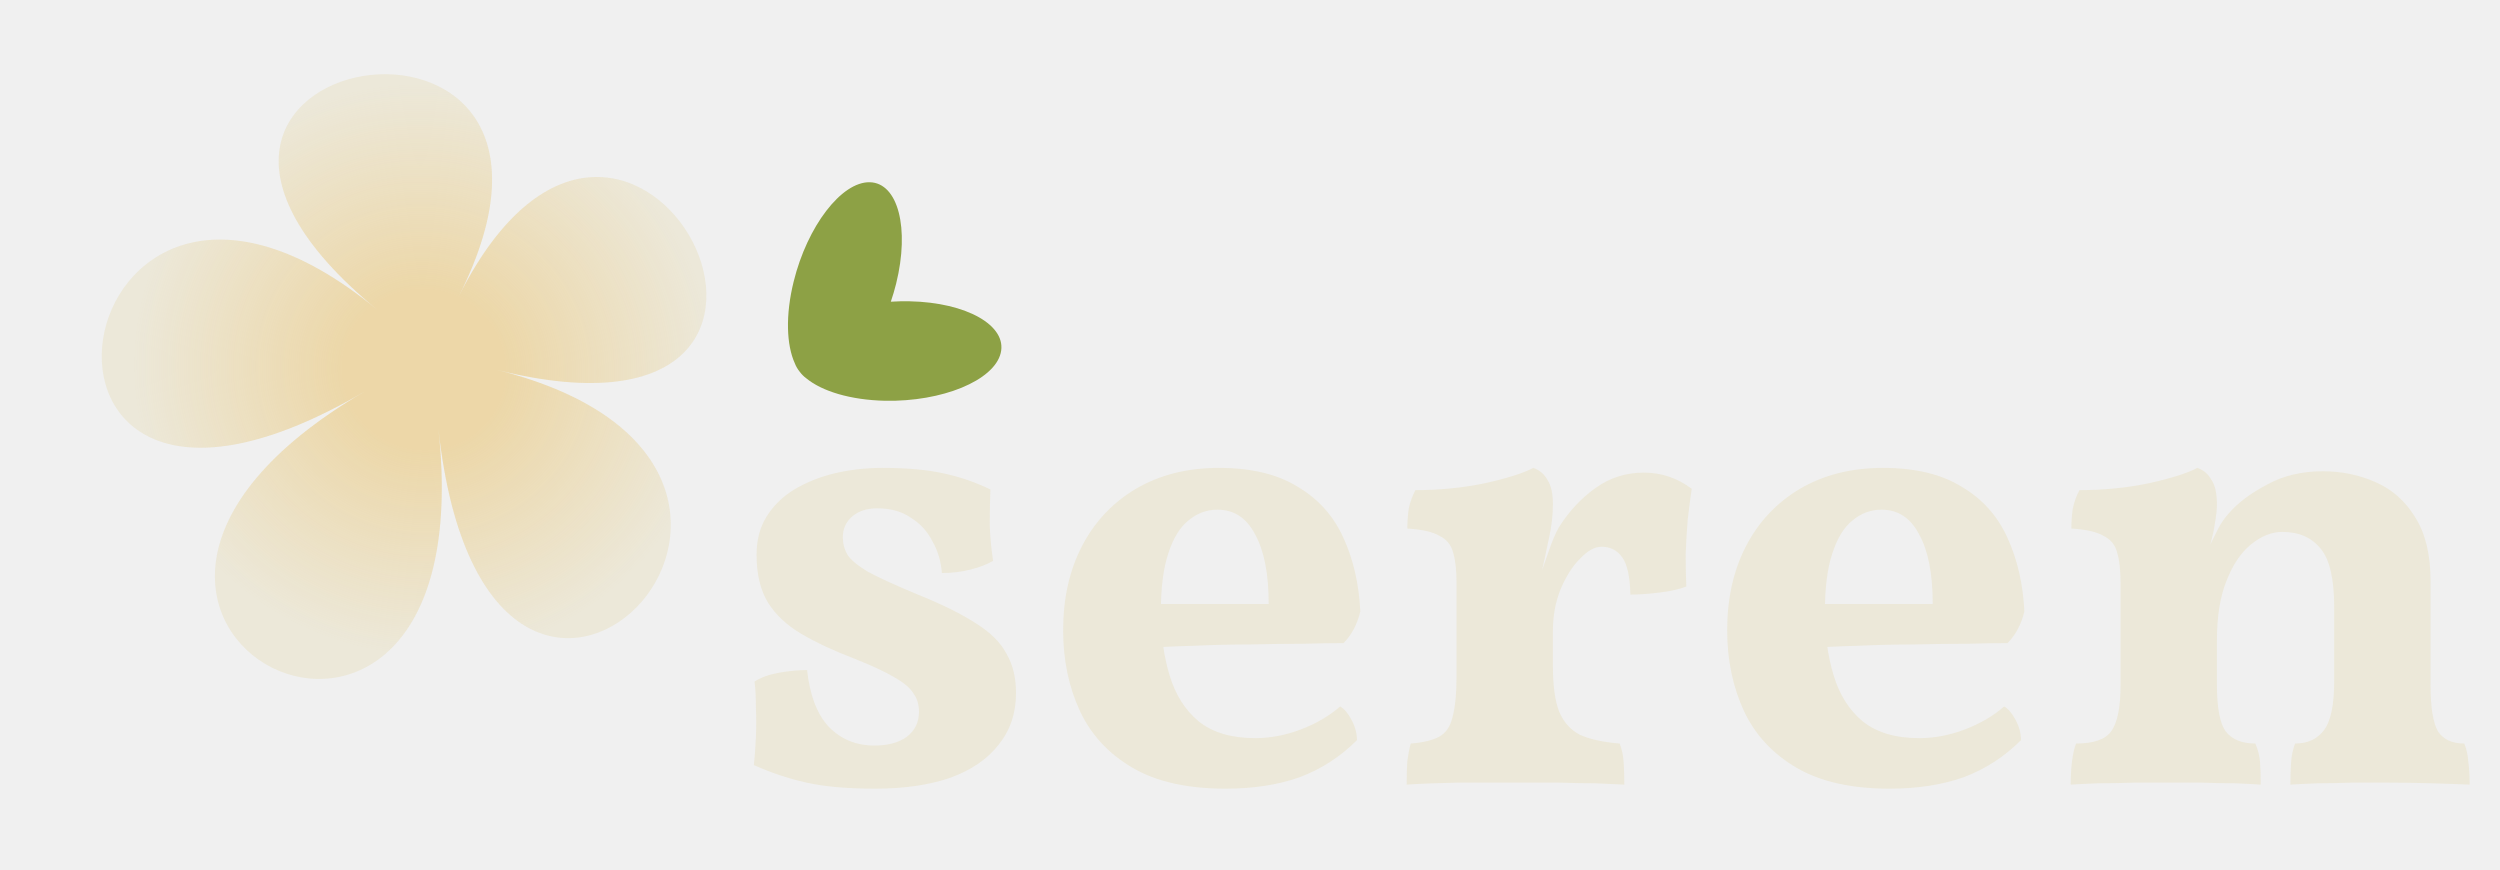
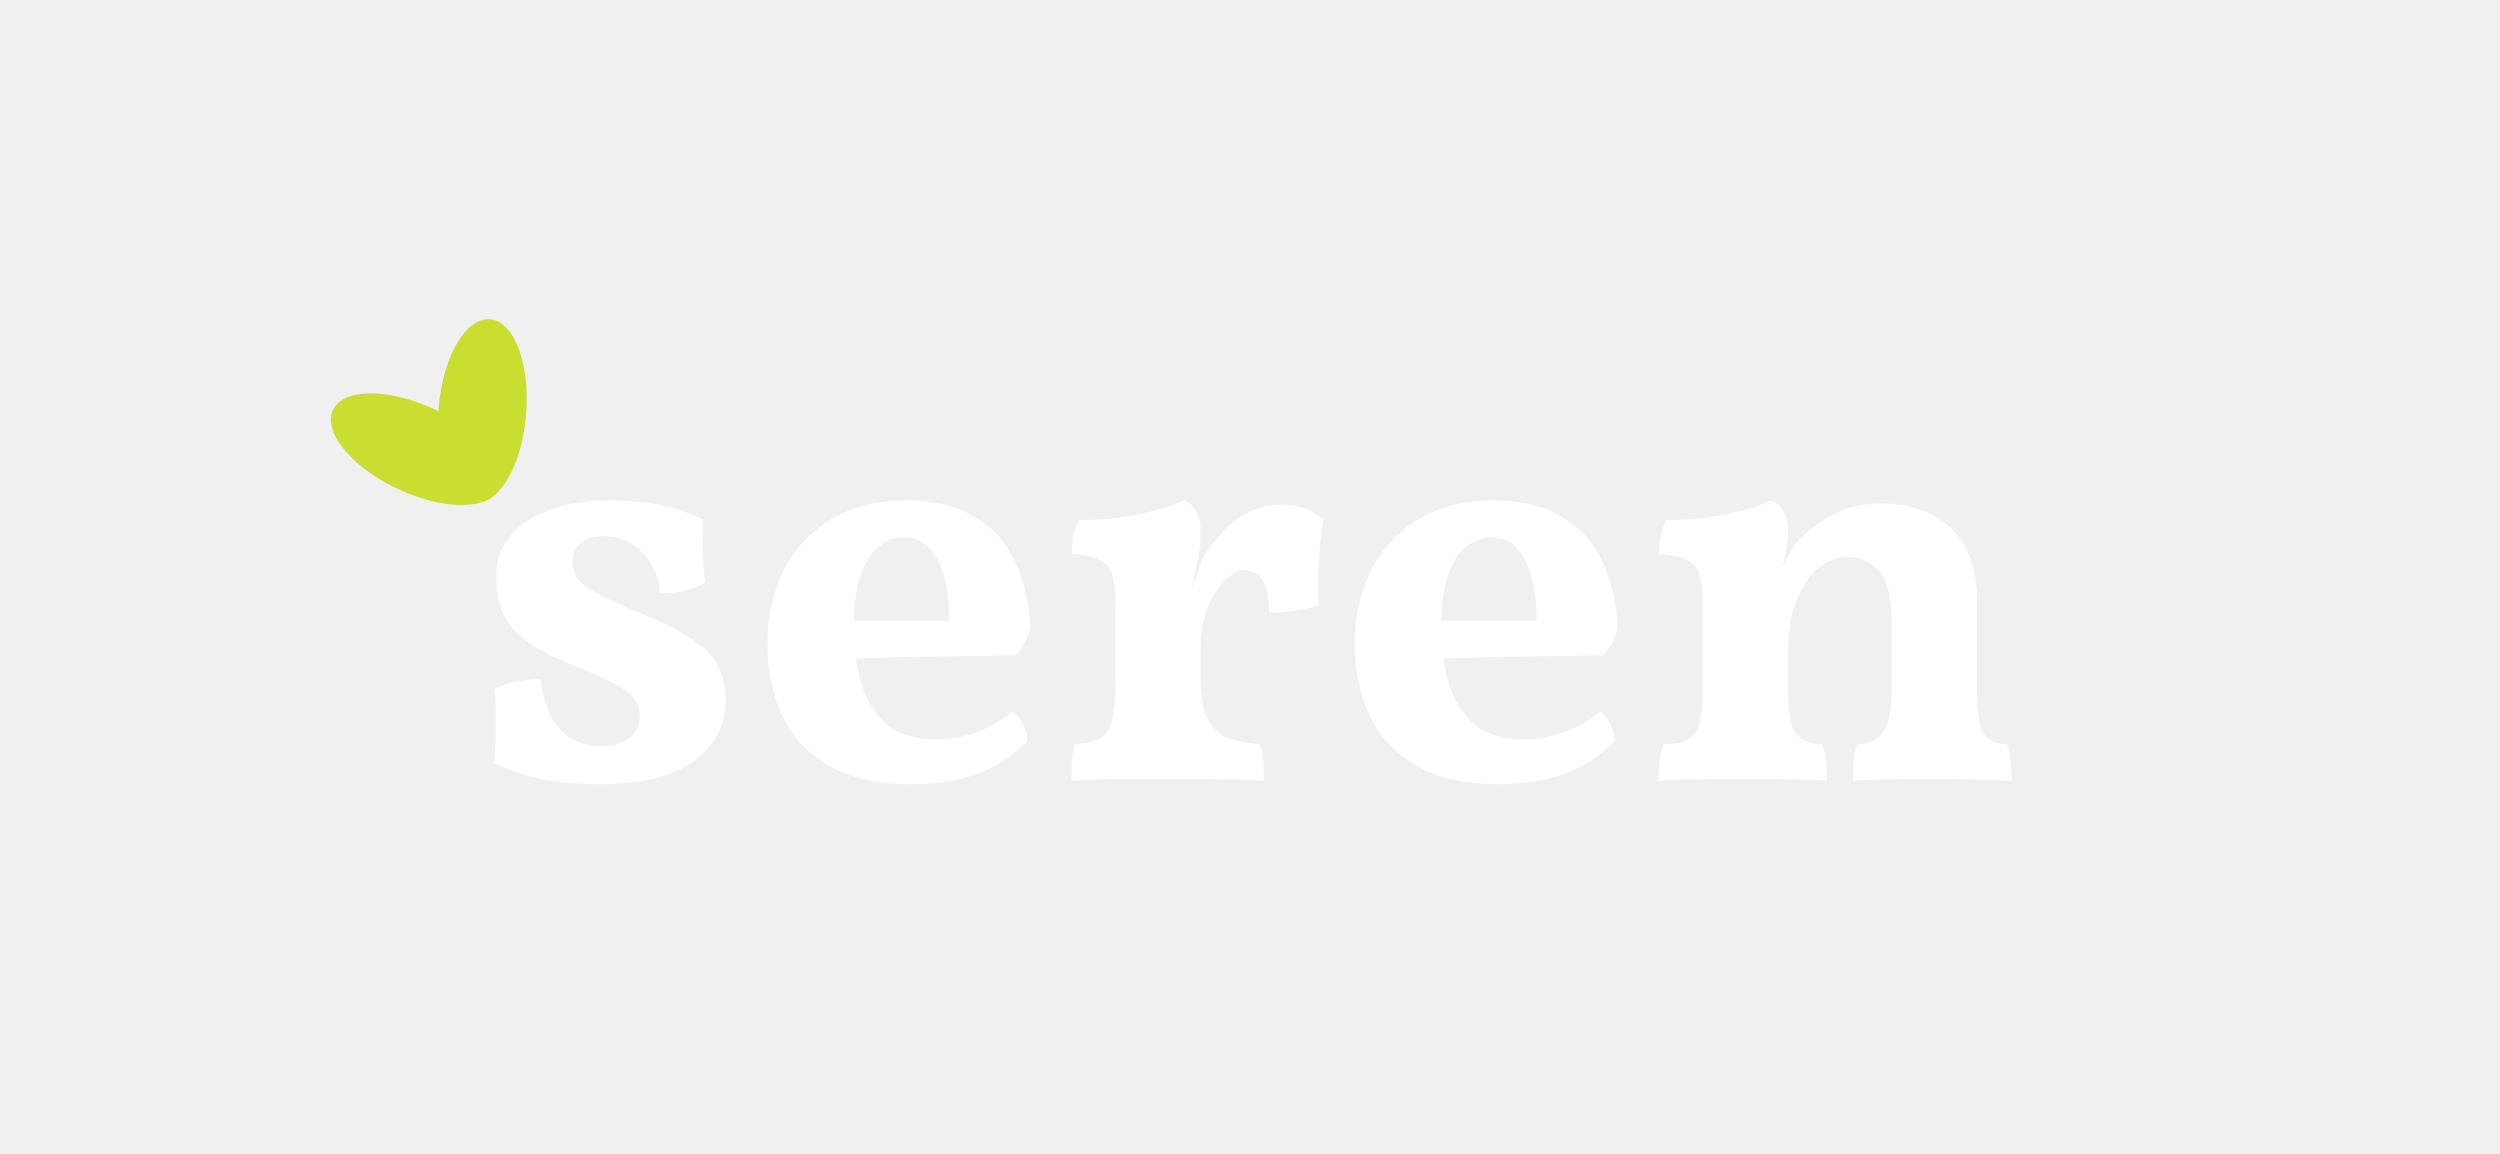
- <svg xmlns="http://www.w3.org/2000/svg" width="230" height="80" viewBox="0 0 230 80" fill="none">
-   <path d="M91.118 45.03C91.077 46.063 91.056 47.159 91.056 48.316C91.097 49.432 91.201 50.527 91.366 51.602C90.787 51.933 90.085 52.201 89.258 52.408C88.431 52.615 87.563 52.718 86.654 52.718C86.571 51.643 86.282 50.672 85.786 49.804C85.331 48.895 84.67 48.171 83.802 47.634C82.975 47.055 81.942 46.766 80.702 46.766C79.751 46.766 78.987 47.014 78.408 47.51C77.829 48.006 77.54 48.647 77.54 49.432C77.54 50.011 77.685 50.548 77.974 51.044C78.263 51.499 78.883 52.015 79.834 52.594C80.826 53.131 82.314 53.813 84.298 54.64C86.654 55.591 88.493 56.5 89.816 57.368C91.139 58.195 92.069 59.125 92.606 60.158C93.185 61.15 93.474 62.349 93.474 63.754C93.474 65.614 92.937 67.205 91.862 68.528C90.829 69.851 89.341 70.863 87.398 71.566C85.455 72.227 83.161 72.558 80.516 72.558C77.953 72.558 75.845 72.372 74.192 72C72.539 71.628 70.927 71.091 69.356 70.388C69.439 69.603 69.501 68.755 69.542 67.846C69.583 66.895 69.583 65.965 69.542 65.056C69.542 64.147 69.501 63.361 69.418 62.7C69.997 62.328 70.741 62.059 71.65 61.894C72.559 61.729 73.427 61.646 74.254 61.646C74.502 63.961 75.163 65.697 76.238 66.854C77.354 68.011 78.759 68.59 80.454 68.59C81.694 68.59 82.686 68.321 83.43 67.784C84.174 67.205 84.546 66.441 84.546 65.49C84.546 64.829 84.381 64.271 84.05 63.816C83.761 63.32 83.182 62.824 82.314 62.328C81.487 61.832 80.247 61.253 78.594 60.592C76.651 59.848 75.019 59.083 73.696 58.298C72.373 57.513 71.361 56.562 70.658 55.446C69.955 54.289 69.604 52.821 69.604 51.044C69.604 49.68 69.914 48.502 70.534 47.51C71.154 46.518 72.001 45.691 73.076 45.03C74.192 44.369 75.432 43.873 76.796 43.542C78.201 43.211 79.669 43.046 81.198 43.046C83.389 43.046 85.249 43.211 86.778 43.542C88.307 43.873 89.754 44.369 91.118 45.03ZM112.751 72.558C109.237 72.558 106.385 71.917 104.195 70.636C102.004 69.355 100.392 67.619 99.359 65.428C98.325 63.196 97.809 60.716 97.809 57.988C97.809 55.053 98.387 52.47 99.545 50.238C100.702 48.006 102.355 46.249 104.505 44.968C106.695 43.687 109.237 43.046 112.131 43.046C115.107 43.046 117.525 43.625 119.385 44.782C121.286 45.898 122.691 47.469 123.601 49.494C124.51 51.478 125.027 53.731 125.151 56.252C124.861 57.451 124.345 58.422 123.601 59.166C122.567 59.166 121.307 59.187 119.819 59.228C118.331 59.228 116.719 59.249 114.983 59.29C113.288 59.29 111.552 59.331 109.775 59.414C108.039 59.455 106.385 59.538 104.815 59.662V55.57H116.719C116.719 52.801 116.305 50.672 115.479 49.184C114.693 47.655 113.536 46.89 112.007 46.89C111.015 46.89 110.126 47.221 109.341 47.882C108.555 48.502 107.935 49.515 107.481 50.92C107.026 52.284 106.799 54.082 106.799 56.314C106.799 58.422 107.067 60.365 107.605 62.142C108.142 63.919 109.031 65.325 110.271 66.358C111.552 67.391 113.288 67.908 115.479 67.908C116.884 67.908 118.289 67.639 119.695 67.102C121.1 66.565 122.299 65.862 123.291 64.994C123.663 65.201 124.014 65.614 124.345 66.234C124.675 66.854 124.841 67.474 124.841 68.094C123.311 69.623 121.555 70.76 119.571 71.504C117.587 72.207 115.313 72.558 112.751 72.558ZM142.867 61.274C142.867 63.051 143.053 64.436 143.425 65.428C143.838 66.42 144.479 67.143 145.347 67.598C146.256 68.011 147.475 68.28 149.005 68.404C149.211 68.9 149.335 69.479 149.377 70.14C149.418 70.801 149.439 71.483 149.439 72.186C148.736 72.145 147.847 72.103 146.773 72.062C145.739 72.062 144.623 72.041 143.425 72C142.226 72 141.048 72 139.891 72C138.031 72 136.109 72 134.125 72C132.141 72.041 130.57 72.103 129.413 72.186C129.413 71.318 129.433 70.595 129.475 70.016C129.557 69.396 129.661 68.859 129.785 68.404C130.901 68.321 131.769 68.115 132.389 67.784C133.009 67.453 133.422 66.854 133.629 65.986C133.877 65.077 134.001 63.816 134.001 62.204V57.926H142.867V61.274ZM142.867 53.71V59.042H134.001V52.284L142.867 46.394C142.867 47.427 142.743 48.481 142.495 49.556C142.288 50.589 142.019 51.829 141.689 53.276L142.867 53.71ZM141.503 53.524C141.833 52.573 142.164 51.623 142.495 50.672C142.825 49.721 143.135 48.998 143.425 48.502C144.334 47.055 145.45 45.857 146.773 44.906C148.095 43.955 149.583 43.48 151.237 43.48C152.849 43.48 154.316 43.976 155.639 44.968C155.515 45.795 155.391 46.745 155.267 47.82C155.184 48.853 155.122 49.907 155.081 50.982C155.081 52.057 155.101 53.049 155.143 53.958C154.523 54.206 153.696 54.392 152.663 54.516C151.671 54.64 150.782 54.702 149.997 54.702C149.955 53.049 149.707 51.912 149.253 51.292C148.798 50.631 148.157 50.3 147.331 50.3C146.711 50.3 146.049 50.672 145.347 51.416C144.644 52.119 144.045 53.069 143.549 54.268C143.094 55.425 142.867 56.686 142.867 58.05L141.503 53.524ZM134.001 59.042V53.648C134.001 52.449 133.897 51.519 133.691 50.858C133.525 50.155 133.112 49.639 132.451 49.308C131.831 48.936 130.839 48.709 129.475 48.626C129.475 48.006 129.516 47.407 129.599 46.828C129.723 46.208 129.929 45.629 130.219 45.092C132.409 45.092 134.517 44.885 136.543 44.472C138.609 44.017 140.118 43.542 141.069 43.046C141.647 43.253 142.081 43.625 142.371 44.162C142.701 44.658 142.867 45.402 142.867 46.394L134.001 59.042ZM173.842 72.558C170.329 72.558 167.477 71.917 165.286 70.636C163.096 69.355 161.484 67.619 160.45 65.428C159.417 63.196 158.9 60.716 158.9 57.988C158.9 55.053 159.479 52.47 160.636 50.238C161.794 48.006 163.447 46.249 165.596 44.968C167.787 43.687 170.329 43.046 173.222 43.046C176.198 43.046 178.616 43.625 180.476 44.782C182.378 45.898 183.783 47.469 184.692 49.494C185.602 51.478 186.118 53.731 186.242 56.252C185.953 57.451 185.436 58.422 184.692 59.166C183.659 59.166 182.398 59.187 180.91 59.228C179.422 59.228 177.81 59.249 176.074 59.29C174.38 59.29 172.644 59.331 170.866 59.414C169.13 59.455 167.477 59.538 165.906 59.662V55.57H177.81C177.81 52.801 177.397 50.672 176.57 49.184C175.785 47.655 174.628 46.89 173.098 46.89C172.106 46.89 171.218 47.221 170.432 47.882C169.647 48.502 169.027 49.515 168.572 50.92C168.118 52.284 167.89 54.082 167.89 56.314C167.89 58.422 168.159 60.365 168.696 62.142C169.234 63.919 170.122 65.325 171.362 66.358C172.644 67.391 174.38 67.908 176.57 67.908C177.976 67.908 179.381 67.639 180.786 67.102C182.192 66.565 183.39 65.862 184.382 64.994C184.754 65.201 185.106 65.614 185.436 66.234C185.767 66.854 185.932 67.474 185.932 68.094C184.403 69.623 182.646 70.76 180.662 71.504C178.678 72.207 176.405 72.558 173.842 72.558ZM195.092 59.042V53.648C195.092 52.449 194.989 51.519 194.782 50.858C194.617 50.155 194.204 49.639 193.542 49.308C192.922 48.936 191.93 48.709 190.566 48.626C190.566 48.006 190.608 47.407 190.69 46.828C190.814 46.208 191.021 45.629 191.31 45.092C193.501 45.092 195.609 44.885 197.634 44.472C199.701 44.017 201.21 43.542 202.16 43.046C202.739 43.253 203.173 43.625 203.462 44.162C203.793 44.658 203.958 45.402 203.958 46.394L195.092 59.042ZM223.612 63.01C223.612 65.077 223.84 66.503 224.294 67.288C224.79 68.032 225.596 68.404 226.712 68.404C226.919 68.9 227.043 69.458 227.084 70.078C227.167 70.657 227.208 71.359 227.208 72.186C226.299 72.145 225.121 72.103 223.674 72.062C222.269 72.021 220.884 72 219.52 72C218.611 72 217.578 72 216.42 72C215.304 72.041 214.23 72.062 213.196 72.062C212.163 72.103 211.336 72.145 210.716 72.186C210.716 71.442 210.737 70.76 210.778 70.14C210.82 69.52 210.944 68.941 211.15 68.404C212.308 68.404 213.196 67.991 213.816 67.164C214.436 66.337 214.746 64.829 214.746 62.638V55.88C214.746 53.276 214.333 51.478 213.506 50.486C212.68 49.453 211.502 48.936 209.972 48.936C208.98 48.936 208.009 49.329 207.058 50.114C206.149 50.858 205.405 51.974 204.826 53.462C204.248 54.909 203.958 56.727 203.958 58.918V63.01C203.958 65.118 204.227 66.544 204.764 67.288C205.343 68.032 206.252 68.404 207.492 68.404C207.74 68.983 207.885 69.561 207.926 70.14C207.968 70.719 207.988 71.401 207.988 72.186C207.41 72.145 206.624 72.103 205.632 72.062C204.64 72.062 203.607 72.041 202.532 72C201.499 72 200.507 72 199.556 72C198.606 72 197.552 72 196.394 72C195.237 72.041 194.121 72.062 193.046 72.062C191.972 72.103 191.124 72.145 190.504 72.186C190.504 71.401 190.546 70.677 190.628 70.016C190.711 69.355 190.835 68.817 191 68.404C192.612 68.404 193.687 68.032 194.224 67.288C194.803 66.503 195.092 65.077 195.092 63.01V53.648L203.958 46.394C203.958 46.89 203.896 47.469 203.772 48.13C203.69 48.75 203.545 49.411 203.338 50.114C203.586 49.618 203.834 49.122 204.082 48.626C204.33 48.13 204.661 47.655 205.074 47.2C205.901 46.249 207.058 45.381 208.546 44.596C210.034 43.769 211.75 43.356 213.692 43.356C215.428 43.356 217.04 43.687 218.528 44.348C220.058 45.009 221.277 46.084 222.186 47.572C223.137 49.06 223.612 51.023 223.612 53.462V63.01Z" fill="#ECE8D9" />
-   <g clip-path="url(#clip0_680_4)">
-     <path d="M92.063 32.491C92.69 29.965 88.94 27.826 83.687 27.719C83.101 27.707 82.528 27.72 81.956 27.757C82.139 27.22 82.302 26.664 82.444 26.096C83.707 20.996 82.622 16.822 80.017 16.766C77.415 16.714 74.279 20.8 73.019 25.897C72.253 28.989 72.352 31.739 73.13 33.44C73.228 33.697 73.373 33.946 73.563 34.186C73.745 34.431 73.948 34.637 74.17 34.798C75.61 35.992 78.243 36.801 81.424 36.87C86.674 36.974 91.439 35.014 92.063 32.491Z" fill="#8DA145" />
+ <svg xmlns="http://www.w3.org/2000/svg" width="260" height="120" viewBox="0 0 260 120" fill="none">
+   <path d="M73.118 54.03C73.077 55.063 73.056 56.159 73.056 57.316C73.097 58.432 73.201 59.527 73.366 60.602C72.787 60.933 72.085 61.201 71.258 61.408C70.431 61.615 69.563 61.718 68.654 61.718C68.571 60.643 68.282 59.672 67.786 58.804C67.331 57.895 66.67 57.171 65.802 56.634C64.975 56.055 63.942 55.766 62.702 55.766C61.751 55.766 60.987 56.014 60.408 56.51C59.829 57.006 59.54 57.647 59.54 58.432C59.54 59.011 59.685 59.548 59.974 60.044C60.263 60.499 60.883 61.015 61.834 61.594C62.826 62.131 64.314 62.813 66.298 63.64C68.654 64.591 70.493 65.5 71.816 66.368C73.139 67.195 74.069 68.125 74.606 69.158C75.185 70.15 75.474 71.349 75.474 72.754C75.474 74.614 74.937 76.205 73.862 77.528C72.829 78.851 71.341 79.863 69.398 80.566C67.455 81.227 65.161 81.558 62.516 81.558C59.953 81.558 57.845 81.372 56.192 81C54.539 80.628 52.927 80.091 51.356 79.388C51.439 78.603 51.501 77.755 51.542 76.846C51.583 75.895 51.583 74.965 51.542 74.056C51.542 73.147 51.501 72.361 51.418 71.7C51.997 71.328 52.741 71.059 53.65 70.894C54.559 70.729 55.427 70.646 56.254 70.646C56.502 72.961 57.163 74.697 58.238 75.854C59.354 77.011 60.759 77.59 62.454 77.59C63.694 77.59 64.686 77.321 65.43 76.784C66.174 76.205 66.546 75.441 66.546 74.49C66.546 73.829 66.381 73.271 66.05 72.816C65.761 72.32 65.182 71.824 64.314 71.328C63.487 70.832 62.247 70.253 60.594 69.592C58.651 68.848 57.019 68.083 55.696 67.298C54.373 66.513 53.361 65.562 52.658 64.446C51.955 63.289 51.604 61.821 51.604 60.044C51.604 58.68 51.914 57.502 52.534 56.51C53.154 55.518 54.001 54.691 55.076 54.03C56.192 53.369 57.432 52.873 58.796 52.542C60.201 52.211 61.669 52.046 63.198 52.046C65.389 52.046 67.249 52.211 68.778 52.542C70.307 52.873 71.754 53.369 73.118 54.03ZM94.751 81.558C91.237 81.558 88.385 80.917 86.195 79.636C84.004 78.355 82.392 76.619 81.359 74.428C80.325 72.196 79.809 69.716 79.809 66.988C79.809 64.053 80.387 61.47 81.545 59.238C82.702 57.006 84.355 55.249 86.505 53.968C88.695 52.687 91.237 52.046 94.131 52.046C97.107 52.046 99.525 52.625 101.385 53.782C103.286 54.898 104.691 56.469 105.601 58.494C106.51 60.478 107.027 62.731 107.151 65.252C106.861 66.451 106.345 67.422 105.601 68.166C104.567 68.166 103.307 68.187 101.819 68.228C100.331 68.228 98.719 68.249 96.983 68.29C95.288 68.29 93.552 68.331 91.775 68.414C90.039 68.455 88.385 68.538 86.815 68.662V64.57H98.719C98.719 61.801 98.305 59.672 97.479 58.184C96.693 56.655 95.536 55.89 94.007 55.89C93.015 55.89 92.126 56.221 91.341 56.882C90.555 57.502 89.935 58.515 89.481 59.92C89.026 61.284 88.799 63.082 88.799 65.314C88.799 67.422 89.067 69.365 89.605 71.142C90.142 72.919 91.031 74.325 92.271 75.358C93.552 76.391 95.288 76.908 97.479 76.908C98.884 76.908 100.289 76.639 101.695 76.102C103.1 75.565 104.299 74.862 105.291 73.994C105.663 74.201 106.014 74.614 106.345 75.234C106.675 75.854 106.841 76.474 106.841 77.094C105.311 78.623 103.555 79.76 101.571 80.504C99.587 81.207 97.313 81.558 94.751 81.558ZM124.867 70.274C124.867 72.051 125.053 73.436 125.425 74.428C125.838 75.42 126.479 76.143 127.347 76.598C128.256 77.011 129.475 77.28 131.005 77.404C131.211 77.9 131.335 78.479 131.377 79.14C131.418 79.801 131.439 80.483 131.439 81.186C130.736 81.145 129.847 81.103 128.773 81.062C127.739 81.062 126.623 81.041 125.425 81C124.226 81 123.048 81 121.891 81C120.031 81 118.109 81 116.125 81C114.141 81.041 112.57 81.103 111.413 81.186C111.413 80.318 111.433 79.595 111.475 79.016C111.557 78.396 111.661 77.859 111.785 77.404C112.901 77.321 113.769 77.115 114.389 76.784C115.009 76.453 115.422 75.854 115.629 74.986C115.877 74.077 116.001 72.816 116.001 71.204V66.926H124.867V70.274ZM124.867 62.71V68.042H116.001V61.284L124.867 55.394C124.867 56.427 124.743 57.481 124.495 58.556C124.288 59.589 124.019 60.829 123.689 62.276L124.867 62.71ZM123.503 62.524C123.833 61.573 124.164 60.623 124.495 59.672C124.825 58.721 125.135 57.998 125.425 57.502C126.334 56.055 127.45 54.857 128.773 53.906C130.095 52.955 131.583 52.48 133.237 52.48C134.849 52.48 136.316 52.976 137.639 53.968C137.515 54.795 137.391 55.745 137.267 56.82C137.184 57.853 137.122 58.907 137.081 59.982C137.081 61.057 137.101 62.049 137.143 62.958C136.523 63.206 135.696 63.392 134.663 63.516C133.671 63.64 132.782 63.702 131.997 63.702C131.955 62.049 131.707 60.912 131.253 60.292C130.798 59.631 130.157 59.3 129.331 59.3C128.711 59.3 128.049 59.672 127.347 60.416C126.644 61.119 126.045 62.069 125.549 63.268C125.094 64.425 124.867 65.686 124.867 67.05L123.503 62.524ZM116.001 68.042V62.648C116.001 61.449 115.897 60.519 115.691 59.858C115.525 59.155 115.112 58.639 114.451 58.308C113.831 57.936 112.839 57.709 111.475 57.626C111.475 57.006 111.516 56.407 111.599 55.828C111.723 55.208 111.929 54.629 112.219 54.092C114.409 54.092 116.517 53.885 118.543 53.472C120.609 53.017 122.118 52.542 123.069 52.046C123.647 52.253 124.081 52.625 124.371 53.162C124.701 53.658 124.867 54.402 124.867 55.394L116.001 68.042ZM155.842 81.558C152.329 81.558 149.477 80.917 147.286 79.636C145.096 78.355 143.484 76.619 142.45 74.428C141.417 72.196 140.9 69.716 140.9 66.988C140.9 64.053 141.479 61.47 142.636 59.238C143.794 57.006 145.447 55.249 147.596 53.968C149.787 52.687 152.329 52.046 155.222 52.046C158.198 52.046 160.616 52.625 162.476 53.782C164.378 54.898 165.783 56.469 166.692 58.494C167.602 60.478 168.118 62.731 168.242 65.252C167.953 66.451 167.436 67.422 166.692 68.166C165.659 68.166 164.398 68.187 162.91 68.228C161.422 68.228 159.81 68.249 158.074 68.29C156.38 68.29 154.644 68.331 152.866 68.414C151.13 68.455 149.477 68.538 147.906 68.662V64.57H159.81C159.81 61.801 159.397 59.672 158.57 58.184C157.785 56.655 156.628 55.89 155.098 55.89C154.106 55.89 153.218 56.221 152.432 56.882C151.647 57.502 151.027 58.515 150.572 59.92C150.118 61.284 149.89 63.082 149.89 65.314C149.89 67.422 150.159 69.365 150.696 71.142C151.234 72.919 152.122 74.325 153.362 75.358C154.644 76.391 156.38 76.908 158.57 76.908C159.976 76.908 161.381 76.639 162.786 76.102C164.192 75.565 165.39 74.862 166.382 73.994C166.754 74.201 167.106 74.614 167.436 75.234C167.767 75.854 167.932 76.474 167.932 77.094C166.403 78.623 164.646 79.76 162.662 80.504C160.678 81.207 158.405 81.558 155.842 81.558ZM177.092 68.042V62.648C177.092 61.449 176.989 60.519 176.782 59.858C176.617 59.155 176.204 58.639 175.542 58.308C174.922 57.936 173.93 57.709 172.566 57.626C172.566 57.006 172.608 56.407 172.69 55.828C172.814 55.208 173.021 54.629 173.31 54.092C175.501 54.092 177.609 53.885 179.634 53.472C181.701 53.017 183.21 52.542 184.16 52.046C184.739 52.253 185.173 52.625 185.462 53.162C185.793 53.658 185.958 54.402 185.958 55.394L177.092 68.042ZM205.612 72.01C205.612 74.077 205.84 75.503 206.294 76.288C206.79 77.032 207.596 77.404 208.712 77.404C208.919 77.9 209.043 78.458 209.084 79.078C209.167 79.657 209.208 80.359 209.208 81.186C208.299 81.145 207.121 81.103 205.674 81.062C204.269 81.021 202.884 81 201.52 81C200.611 81 199.578 81 198.42 81C197.304 81.041 196.23 81.062 195.196 81.062C194.163 81.103 193.336 81.145 192.716 81.186C192.716 80.442 192.737 79.76 192.778 79.14C192.82 78.52 192.944 77.941 193.15 77.404C194.308 77.404 195.196 76.991 195.816 76.164C196.436 75.337 196.746 73.829 196.746 71.638V64.88C196.746 62.276 196.333 60.478 195.506 59.486C194.68 58.453 193.502 57.936 191.972 57.936C190.98 57.936 190.009 58.329 189.058 59.114C188.149 59.858 187.405 60.974 186.826 62.462C186.248 63.909 185.958 65.727 185.958 67.918V72.01C185.958 74.118 186.227 75.544 186.764 76.288C187.343 77.032 188.252 77.404 189.492 77.404C189.74 77.983 189.885 78.561 189.926 79.14C189.968 79.719 189.988 80.401 189.988 81.186C189.41 81.145 188.624 81.103 187.632 81.062C186.64 81.062 185.607 81.041 184.532 81C183.499 81 182.507 81 181.556 81C180.606 81 179.552 81 178.394 81C177.237 81.041 176.121 81.062 175.046 81.062C173.972 81.103 173.124 81.145 172.504 81.186C172.504 80.401 172.546 79.677 172.628 79.016C172.711 78.355 172.835 77.817 173 77.404C174.612 77.404 175.687 77.032 176.224 76.288C176.803 75.503 177.092 74.077 177.092 72.01V62.648L185.958 55.394C185.958 55.89 185.896 56.469 185.772 57.13C185.69 57.75 185.545 58.411 185.338 59.114C185.586 58.618 185.834 58.122 186.082 57.626C186.33 57.13 186.661 56.655 187.074 56.2C187.901 55.249 189.058 54.381 190.546 53.596C192.034 52.769 193.75 52.356 195.692 52.356C197.428 52.356 199.04 52.687 200.528 53.348C202.058 54.009 203.277 55.084 204.186 56.572C205.137 58.06 205.612 60.023 205.612 62.462V72.01Z" fill="white" />
+   <g clip-path="url(#clip0_3100_1591)">
+     <path d="M51.595 33.347C49.172 32.398 46.565 35.839 45.777 41.033C45.689 41.613 45.628 42.182 45.59 42.754C45.081 42.503 44.551 42.27 44.006 42.056C39.113 40.141 34.834 40.676 34.441 43.251C34.051 45.825 37.697 49.464 42.587 51.375C45.553 52.535 48.293 52.794 50.08 52.243C50.347 52.179 50.614 52.067 50.876 51.911C51.143 51.762 51.373 51.587 51.562 51.388C52.932 50.115 54.076 47.609 54.557 44.464C55.341 39.272 54.016 34.293 51.595 33.347Z" fill="#CADE31" />
  </g>
-   <path d="M40.335 39.469C44.885 81.317 -2.814 57.297 33.517 36.036C-2.814 57.297 5.362 4.365 34.688 28.481C5.355 4.377 58.109 -4.311 42.218 27.243C58.109 -4.311 82.538 43.245 45.707 34.03C82.544 43.233 44.885 81.317 40.335 39.469Z" fill="#ECE8D9" />
-   <path d="M40.335 39.469C44.885 81.317 -2.814 57.297 33.517 36.036C-2.814 57.297 5.362 4.365 34.688 28.481C5.355 4.377 58.109 -4.311 42.218 27.243C58.109 -4.311 82.538 43.245 45.707 34.03C82.544 43.233 44.885 81.317 40.335 39.469Z" fill="url(#paint0_radial_680_4)" fill-opacity="0.4" />
  <defs>
-     <radialGradient id="paint0_radial_680_4" cx="0" cy="0" r="1" gradientUnits="userSpaceOnUse" gradientTransform="translate(39 34) rotate(-66.3706) scale(26.1964 26.8353)">
-       <stop offset="0.28" stop-color="#EDBE5F" />
-       <stop offset="1" stop-color="#EDBE5F" stop-opacity="0" />
-     </radialGradient>
-     <clipPath id="clip0_680_4">
-       <rect width="23.031" height="23.031" fill="white" transform="translate(82.2831 13) rotate(52.5474)" />
+     <clipPath id="clip0_3100_1591">
+       <rect width="23.031" height="23.031" fill="white" transform="translate(31 40.5156) rotate(-30)" />
    </clipPath>
  </defs>
</svg>
